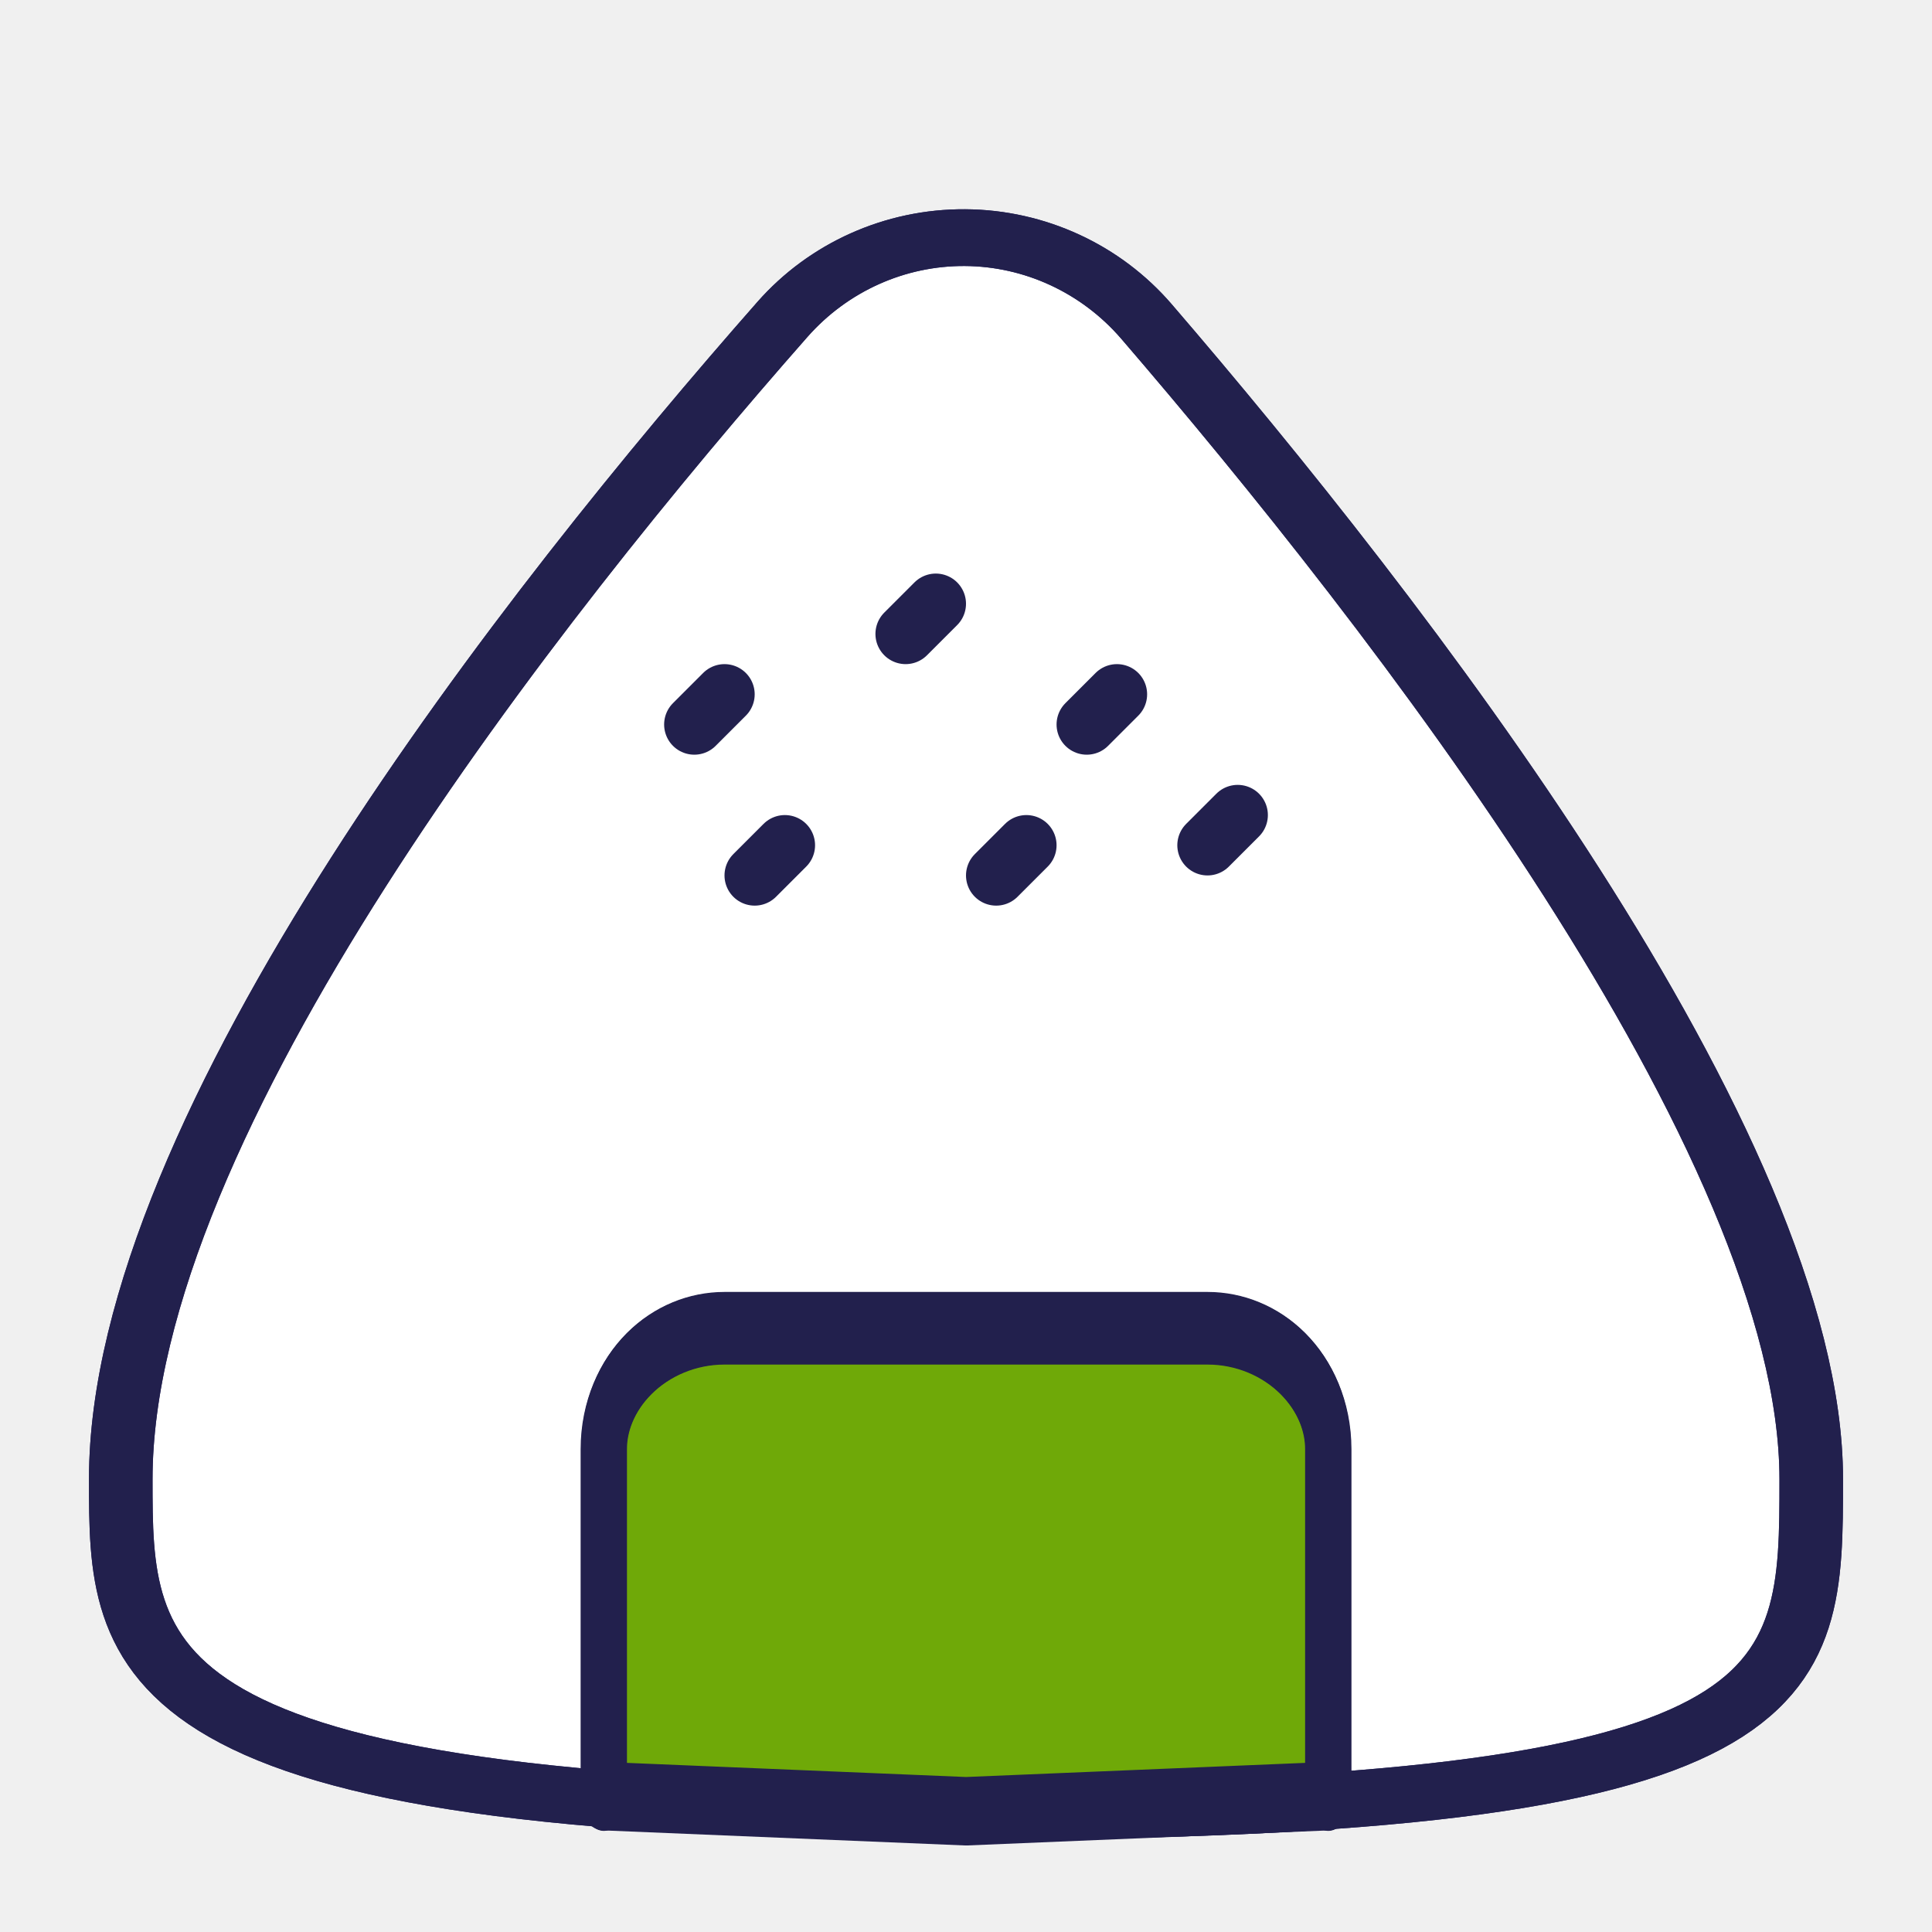
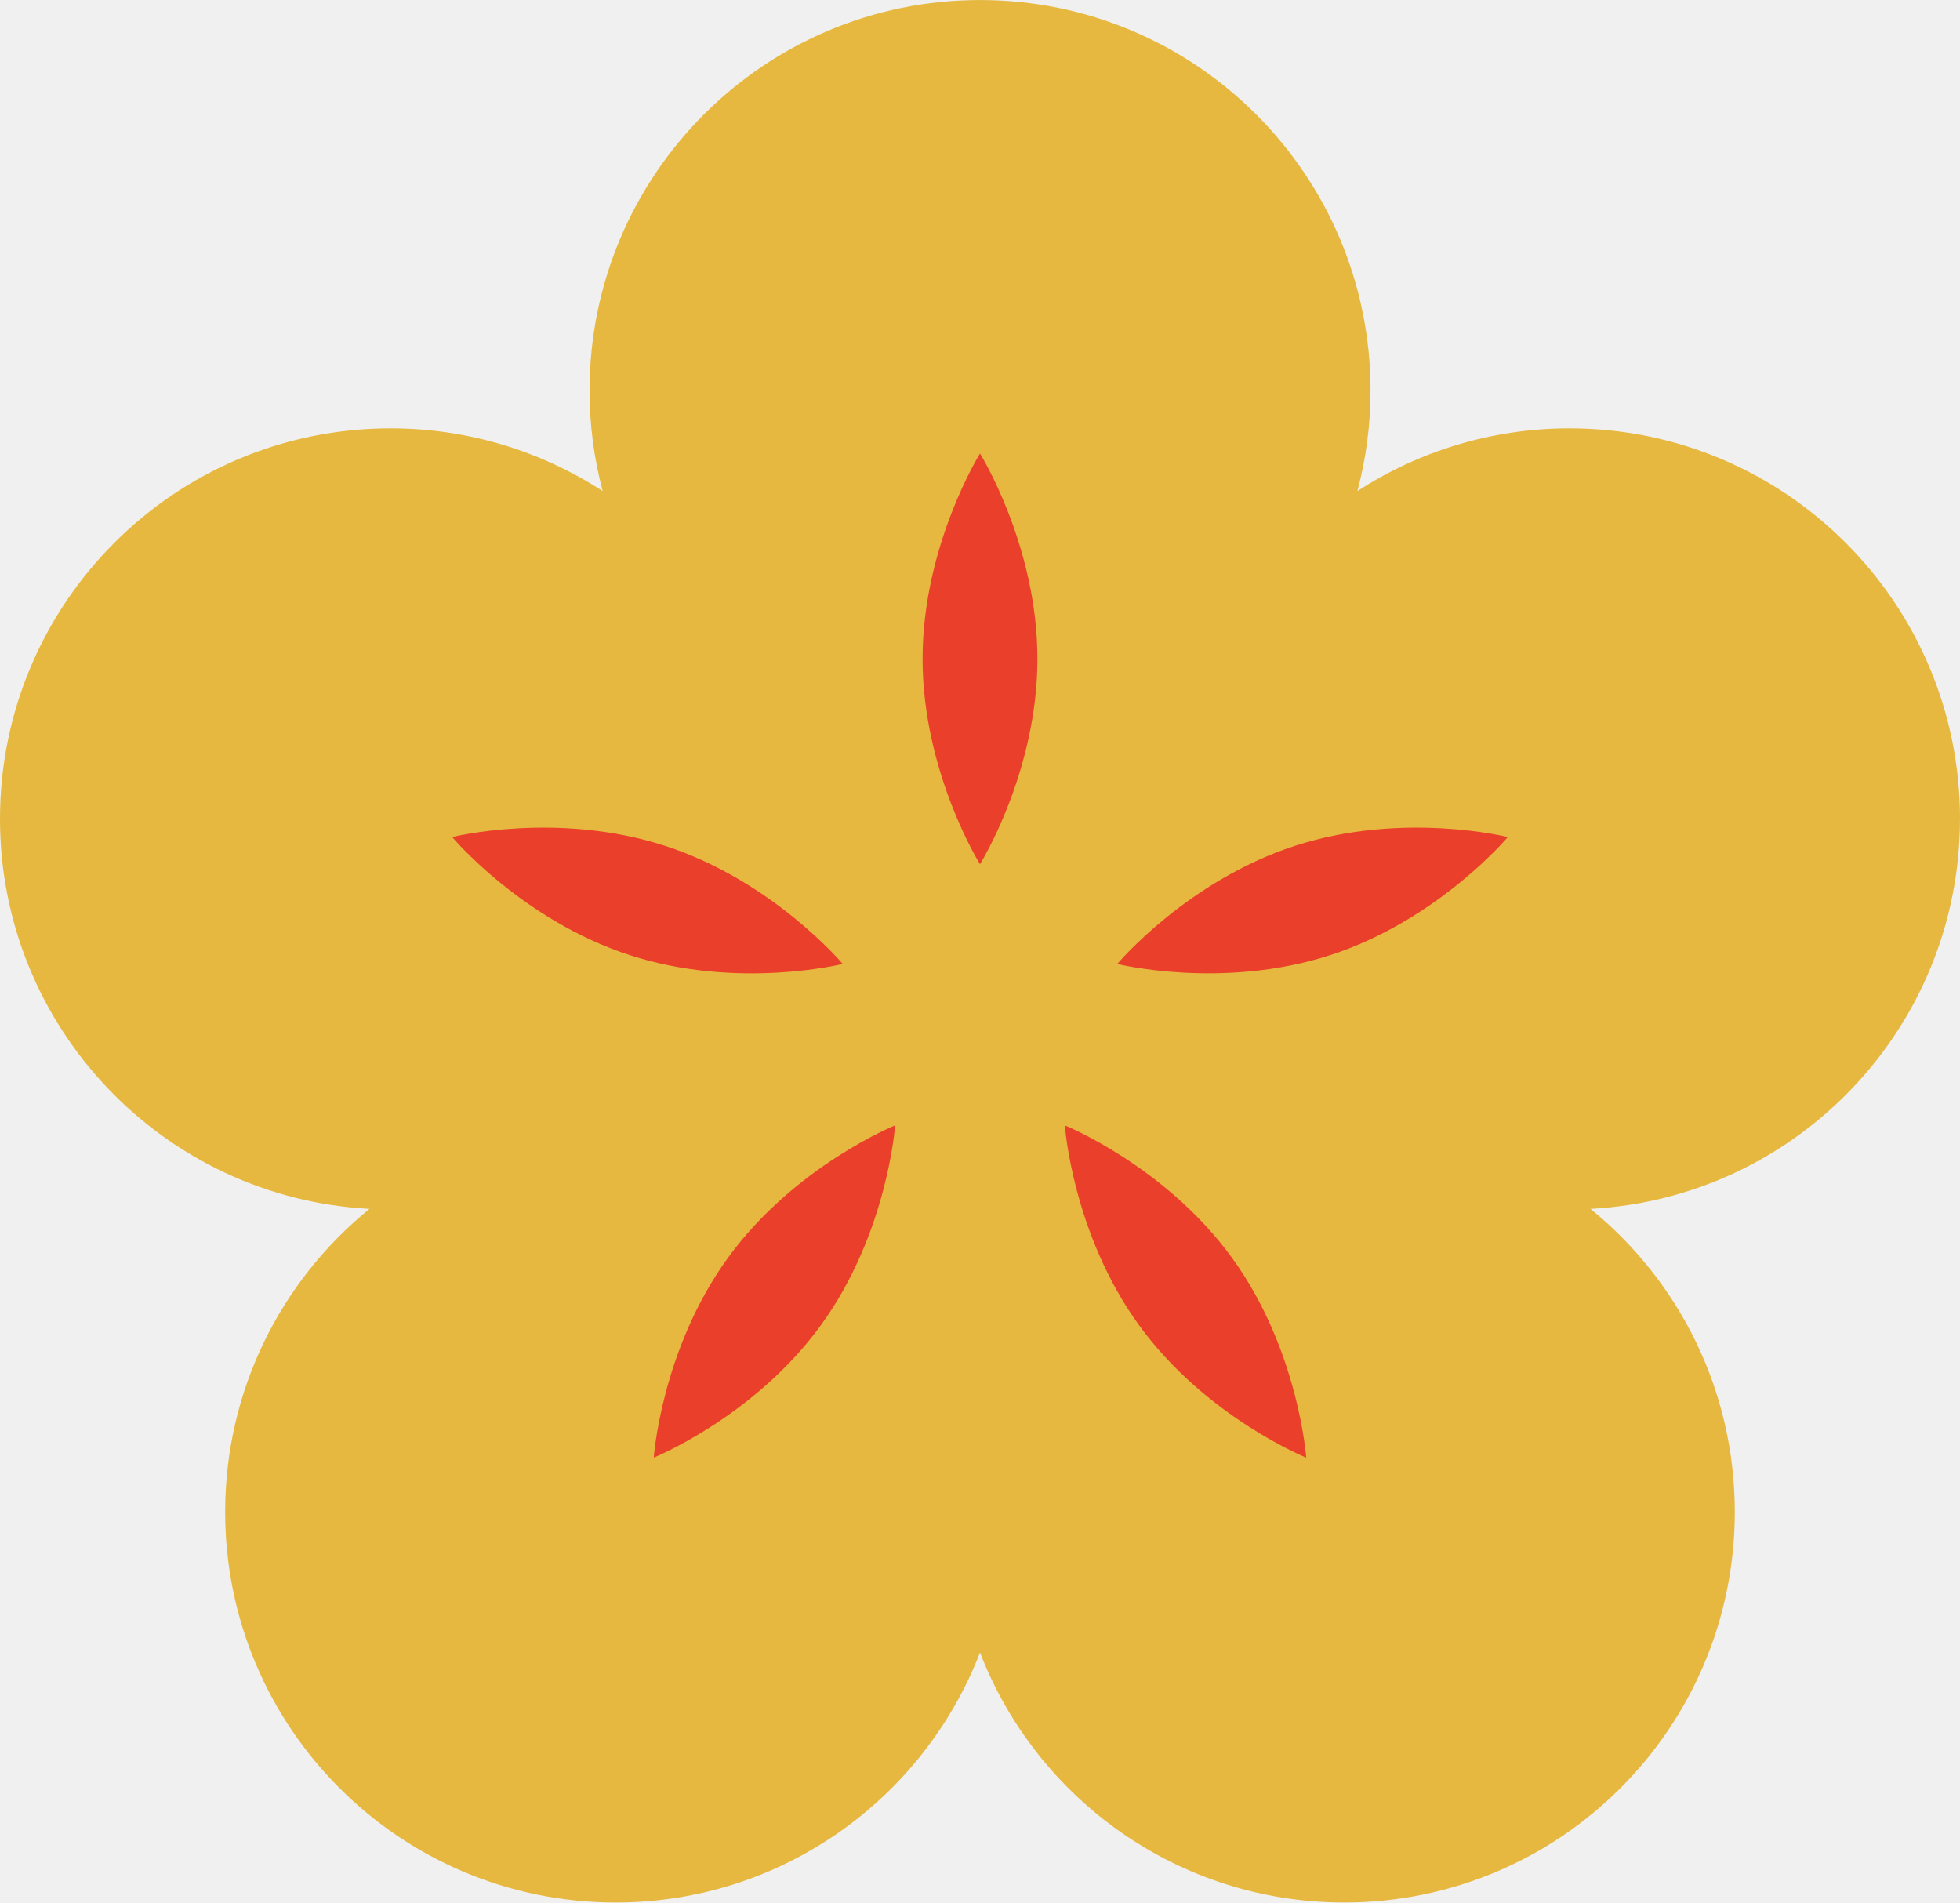
- <svg xmlns="http://www.w3.org/2000/svg" fill="#000000" width="800px" height="800px" viewBox="0 0 64 64" style="fill-rule:evenodd;clip-rule:evenodd;stroke-linecap:round;stroke-linejoin:round;stroke-miterlimit:1.5;" version="1.1" xml:space="preserve">
-   <g transform="matrix(1,0,0,1,-252,0)">
-     <g id="Onigiri" transform="matrix(1,0,0,1,-104.333,0)">
-       <rect height="64" style="fill:none;" width="64" x="356.333" y="0" />
-       <g transform="matrix(0.983965,0,0,0.878727,108.887,0.48509)">
-         <path d="M290.074,11.565C288.54,9.573 286.312,8.421 283.963,8.406C281.614,8.392 279.374,9.515 277.821,11.488C269.451,22.136 255.544,41.84 255.544,55.21C255.544,62.038 255.544,67.729 284,67.729C312.456,67.729 312.456,63.176 312.456,55.21C312.456,42.574 298.432,22.441 290.074,11.565Z" style="fill:white;stroke:rgb(38,34,97);stroke-width:2.14px;" />
-       </g>
-       <g transform="matrix(1.03704,0,0,1.60204,96.4074,-36.1022)">
-         <path d="M269.929,59.643L269.929,52.497C269.929,51.835 270.335,51.2 271.058,50.731C271.782,50.263 272.763,50 273.786,50C278.066,50 284.934,50 289.214,50C290.237,50 291.218,50.263 291.942,50.731C292.665,51.2 293.071,51.835 293.071,52.497C293.071,55.354 293.071,59.643 293.071,59.643" style="fill:rgb(111,169,8);stroke:rgb(34,32,77);stroke-width:1.48px;" />
-       </g>
-       <g transform="matrix(1.03704,0,0,1.4,96.4074,-24)">
-         <path d="M293.071,59.643L281.5,60L269.929,59.643" style="fill:rgb(113,133,42);stroke:rgb(34,32,77);stroke-width:1.62px;" />
-       </g>
-       <g transform="matrix(1.03704,0,0,1.65926,96.4074,-38.963)">
-         <path d="M269.929,59.31L269.929,52.411C269.929,51.771 270.335,51.158 271.058,50.706C271.782,50.254 272.763,50 273.786,50C278.066,50 284.934,50 289.214,50C290.237,50 291.218,50.254 291.942,50.706C292.665,51.158 293.071,51.771 293.071,52.411C293.071,55.169 293.071,59.31 293.071,59.31" style="fill:none;stroke:rgb(34,32,77);stroke-width:1.45px;" />
-       </g>
-       <g transform="matrix(1,0,0,1,103.333,0)">
-         <path d="M276,24L277,23" style="fill:none;stroke:rgb(34,32,77);stroke-width:2px;" />
-       </g>
-       <g transform="matrix(1,0,0,1,116.333,0)">
-         <path d="M276,24L277,23" style="fill:none;stroke:rgb(34,32,77);stroke-width:2px;" />
-       </g>
-       <g transform="matrix(1,0,0,1,104.333,0)">
-         <path d="M282,21L283,20" style="fill:none;stroke:rgb(34,32,77);stroke-width:2px;" />
-       </g>
-       <g transform="matrix(1,0,0,1,105.333,0)">
-         <path d="M284,29L285,28" style="fill:none;stroke:rgb(34,32,77);stroke-width:2px;" />
-       </g>
-       <g transform="matrix(1,0,0,1,104.333,0)">
-         <path d="M277,29L278,28" style="fill:none;stroke:rgb(34,32,77);stroke-width:2px;" />
-       </g>
-       <g transform="matrix(1,0,0,1,104.333,-2)">
-         <path d="M292,30L293,29" style="fill:none;stroke:rgb(34,32,77);stroke-width:2px;" />
-       </g>
-       <g transform="matrix(0.983965,0,0,0.878727,108.887,0.48509)">
-         <path d="M290.074,11.565C288.54,9.573 286.312,8.421 283.963,8.406C281.614,8.392 279.374,9.515 277.821,11.488C269.451,22.136 255.544,41.84 255.544,55.21C255.544,62.038 255.544,67.729 284,67.729C312.456,67.729 312.456,63.176 312.456,55.21C312.456,42.574 298.432,22.441 290.074,11.565Z" style="fill:none;stroke:rgb(34,32,77);stroke-width:2.14px;" />
-       </g>
-     </g>
+ <svg xmlns="http://www.w3.org/2000/svg" id="OBJECTS" baseProfile="tiny" version="1.2" viewBox="0 0 59.314 57.567">
+   <path d="M59.314,24.779c0-6.527-5.291-11.818-11.817-11.818-2.367,0-4.57.699-6.419,1.898.258-.971.397-1.99.397-3.041,0-6.527-5.291-11.817-11.817-11.817s-11.817,5.291-11.817,11.817c0,1.052.139,2.071.397,3.041-1.849-1.199-4.052-1.898-6.419-1.898C5.291,12.961,0,18.252,0,24.779c0,6.313,4.951,11.469,11.181,11.8-2.664,2.167-4.367,5.47-4.367,9.171,0,6.527,5.291,11.817,11.818,11.817,5.027,0,9.317-3.14,11.025-7.564,1.708,4.424,5.999,7.564,11.025,7.564,6.527,0,11.817-5.291,11.817-11.817,0-3.702-1.703-7.005-4.367-9.171,6.231-.331,11.181-5.487,11.181-11.8Z" fill="#e7b83f" />
+   <g>
+     <path d="M31.395,19.936c0,3.432-1.738,6.214-1.738,6.214,0,0-1.738-2.782-1.738-6.214s1.738-6.214,1.738-6.214c0,0,1.738,2.782,1.738,6.214Z" fill="#ea402b" />
+     <path d="M20.13,25.595c3.264,1.06,5.373,3.573,5.373,3.573,0,0-3.183.793-6.447-.267s-5.373-3.573-5.373-3.573c0,0,3.183-.793,6.447.268Z" fill="#ea402b" />
+     <path d="M22.031,38.057c2.017-2.776,5.058-4.006,5.058-4.006,0,0-.229,3.272-2.247,6.048-2.017,2.776-5.058,4.006-5.058,4.006,0,0,.229-3.272,2.247-6.048Z" fill="#ea402b" />
+     <path d="M34.471,40.1c-2.017-2.776-2.247-6.048-2.247-6.048,0,0,3.041,1.229,5.058,4.006,2.017,2.776,2.247,6.048,2.247,6.048,0,0-3.041-1.229-5.058-4.006Z" fill="#ea402b" />
+     <path d="M40.258,28.9c-3.264,1.06-6.447.268-6.447.268,0,0,2.109-2.512,5.373-3.573,3.264-1.06,6.447-.267,6.447-.267,0,0-2.109,2.512-5.373,3.573Z" fill="#ea402b" />
  </g>
</svg>
